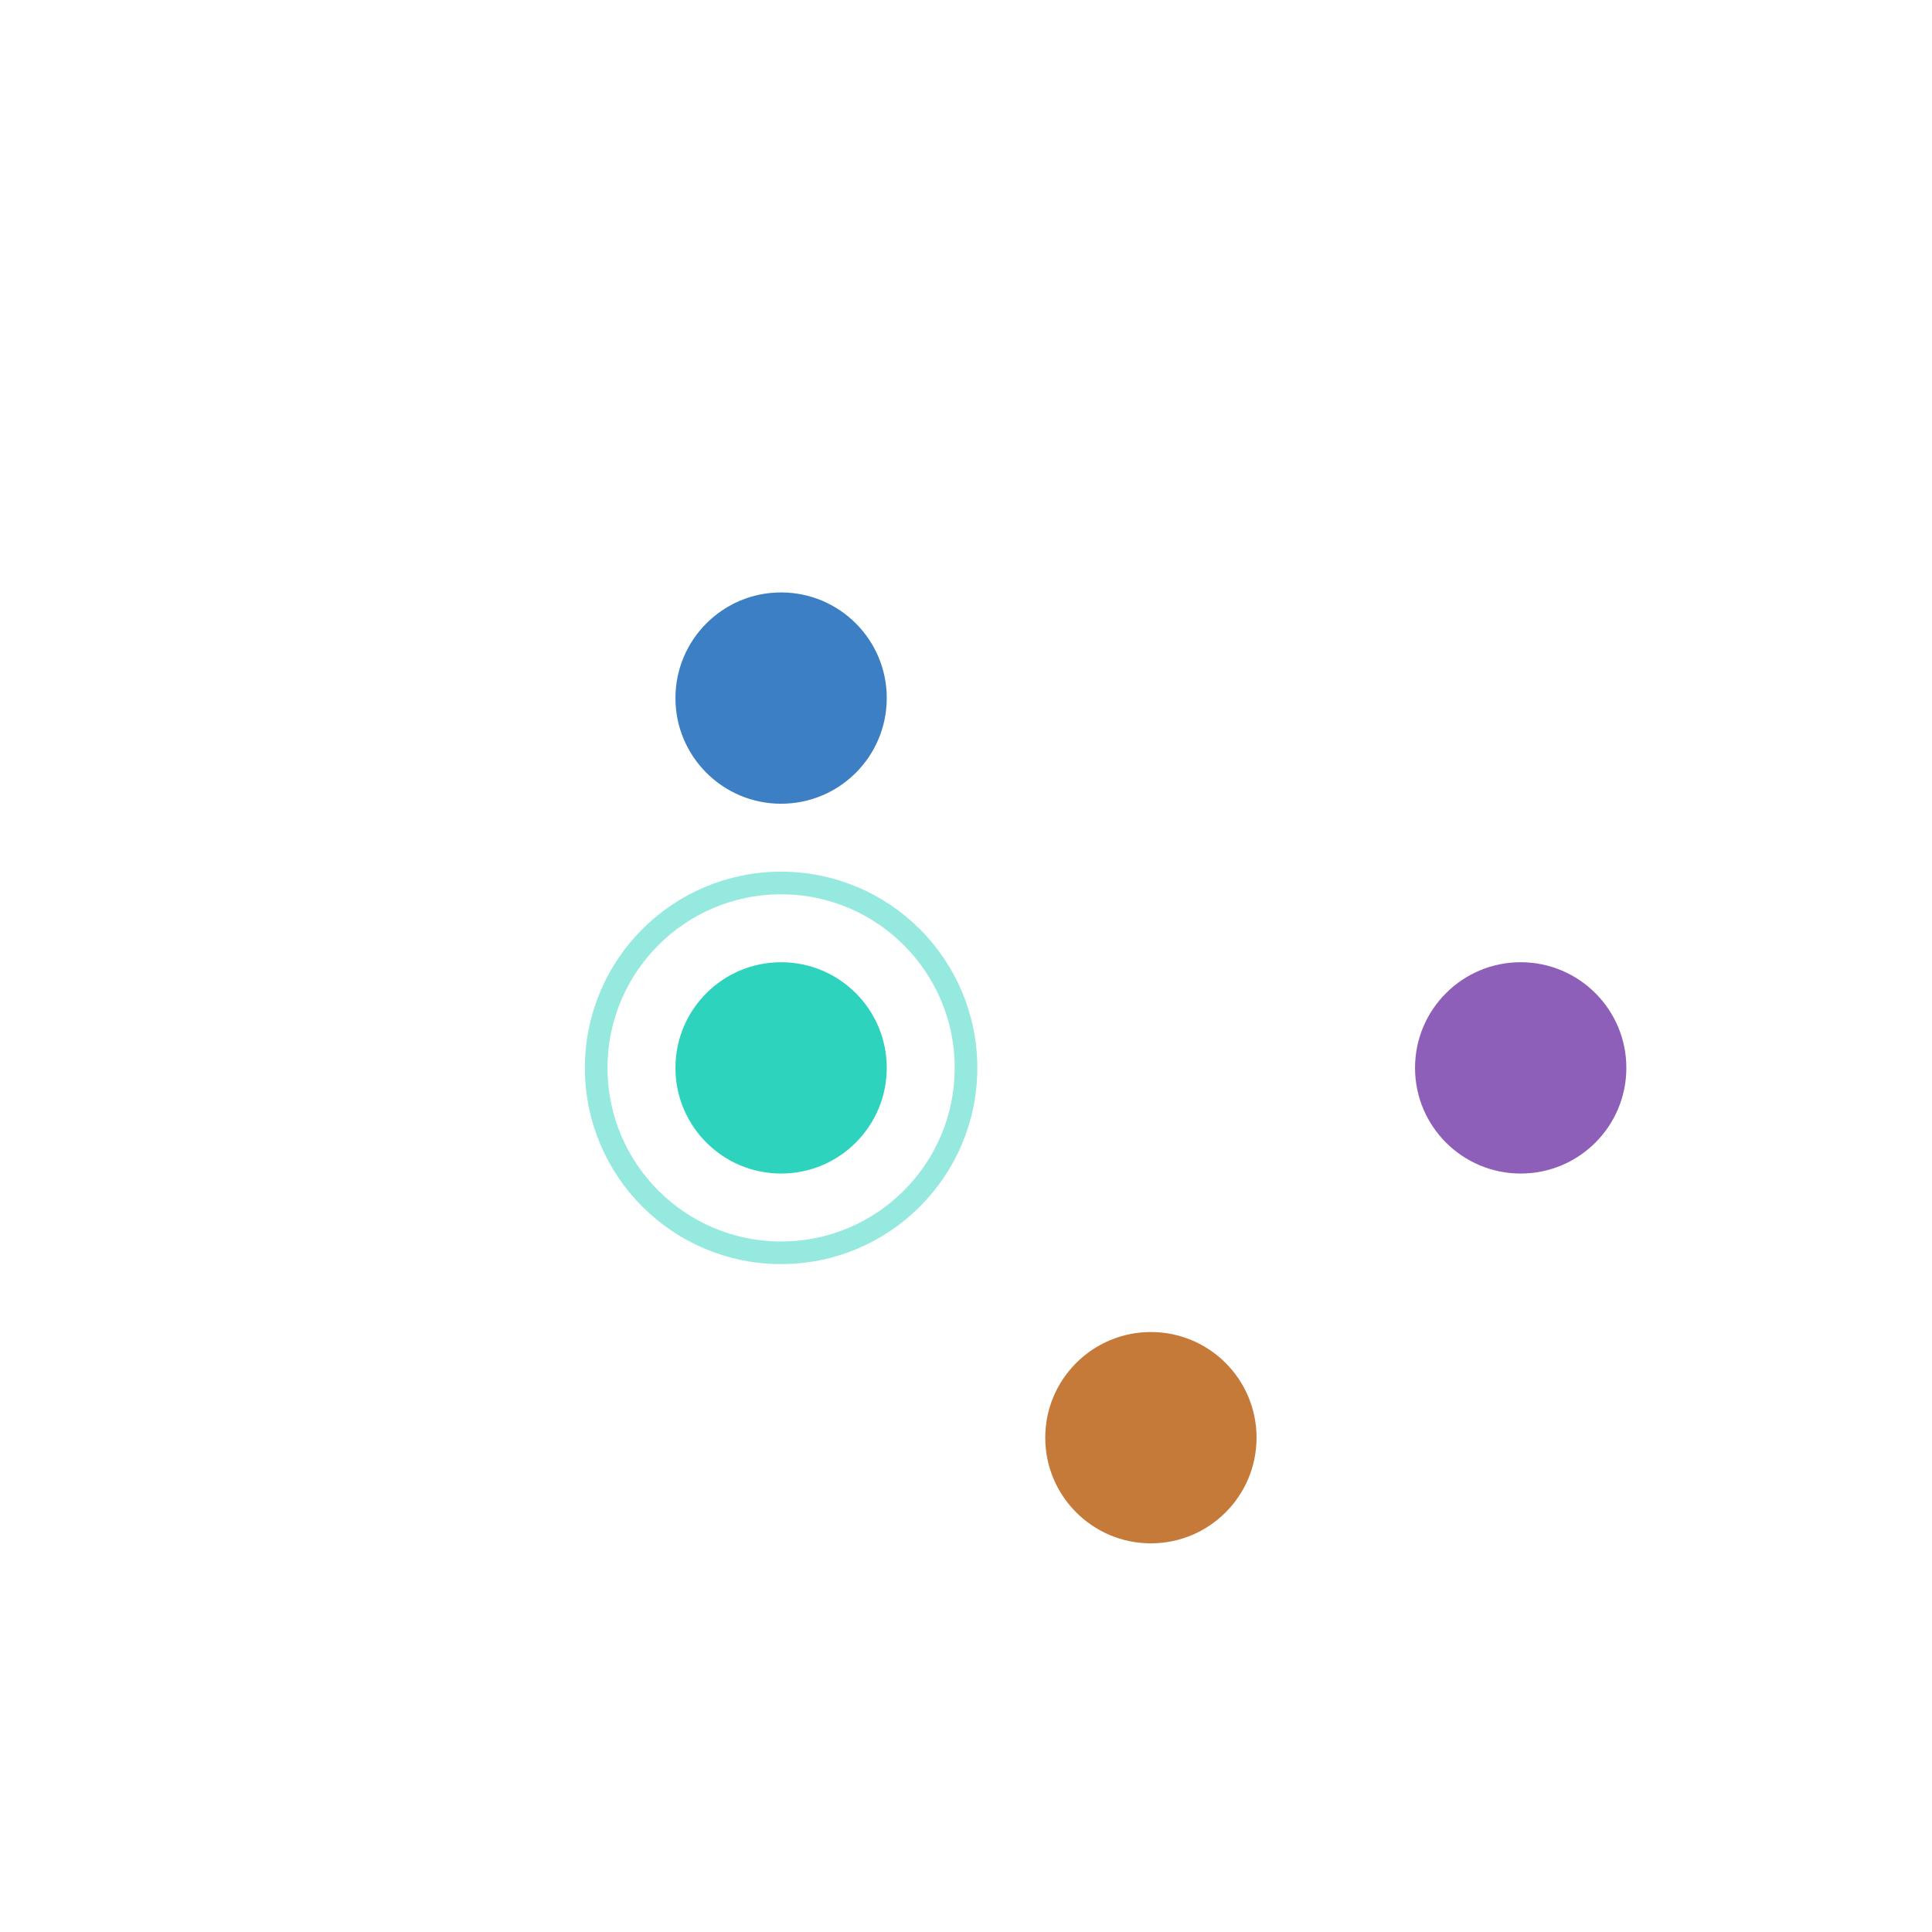
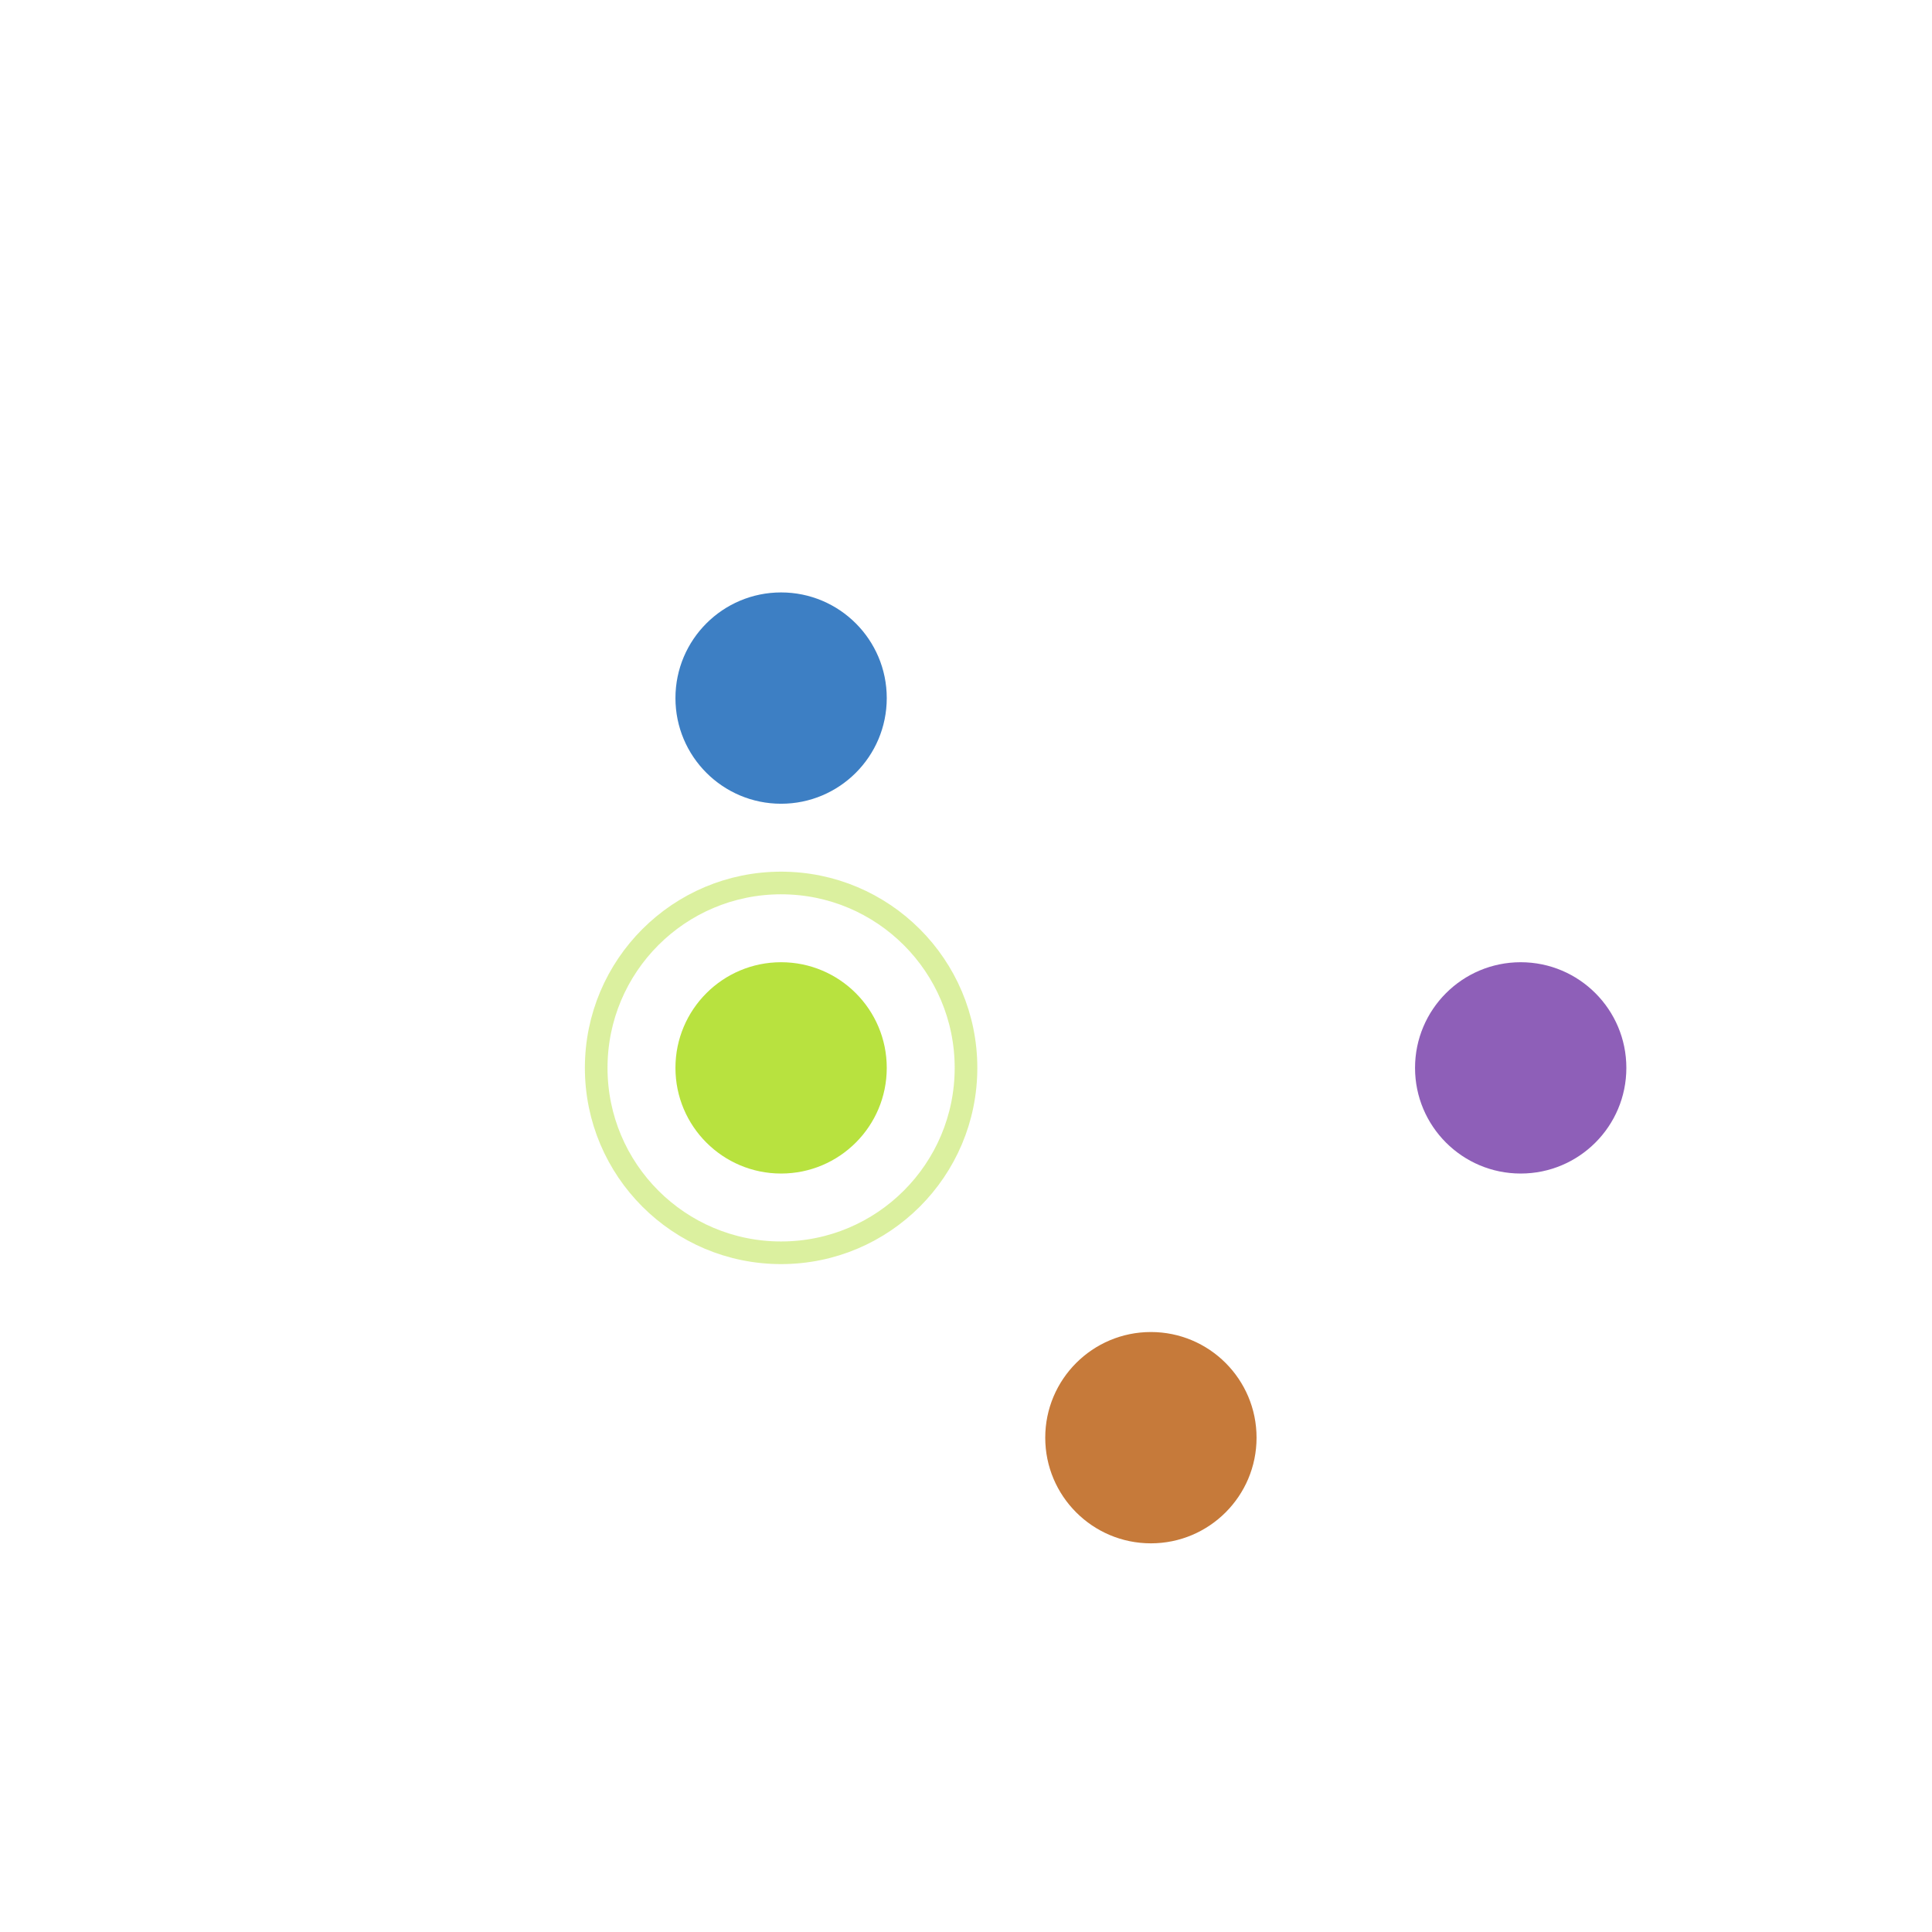
<svg xmlns="http://www.w3.org/2000/svg" width="512" height="512" viewBox="0 0 512 512" fill="none">
  <rect x="81" y="103" width="56" height="12" rx="6" fill="#FFFFFF4D" />
  <rect x="179" y="103" width="56" height="12" rx="6" fill="#FFFFFF4D" />
  <rect x="277" y="103" width="56" height="12" rx="6" fill="#FFFFFF4D" />
  <rect x="375" y="103" width="56" height="12" rx="6" fill="#FFFFFF4D" />
  <circle cx="109" cy="185" r="28" fill="#FFFFFF33" />
  <circle cx="207" cy="185" r="28" fill="#3D7FC4" />
  <circle cx="305" cy="185" r="28" fill="#FFFFFF33" />
  <circle cx="403" cy="185" r="28" fill="#FFFFFF33" />
  <circle cx="109" cy="283" r="28" fill="#FFFFFF33" />
-   <circle cx="207" cy="283" r="28" fill="#2ED3BE" />
-   <circle cx="207" cy="283" r="49" stroke="#2ED3BE" stroke-width="6" opacity="0.5" />
+   <circle cx="207" cy="283" r="28" fill="#B8E23F" />
+   <circle cx="207" cy="283" r="49" stroke="#B8E23F" stroke-width="6" opacity="0.5" />
  <circle cx="305" cy="283" r="28" fill="#FFFFFF33" />
  <circle cx="403" cy="283" r="28" fill="#8E5FB8" />
  <circle cx="109" cy="381" r="28" fill="#FFFFFF33" />
  <circle cx="207" cy="381" r="28" fill="#FFFFFF33" />
  <circle cx="305" cy="381" r="28" fill="#C67A3A" />
  <circle cx="403" cy="381" r="28" fill="#FFFFFF33" />
</svg>
